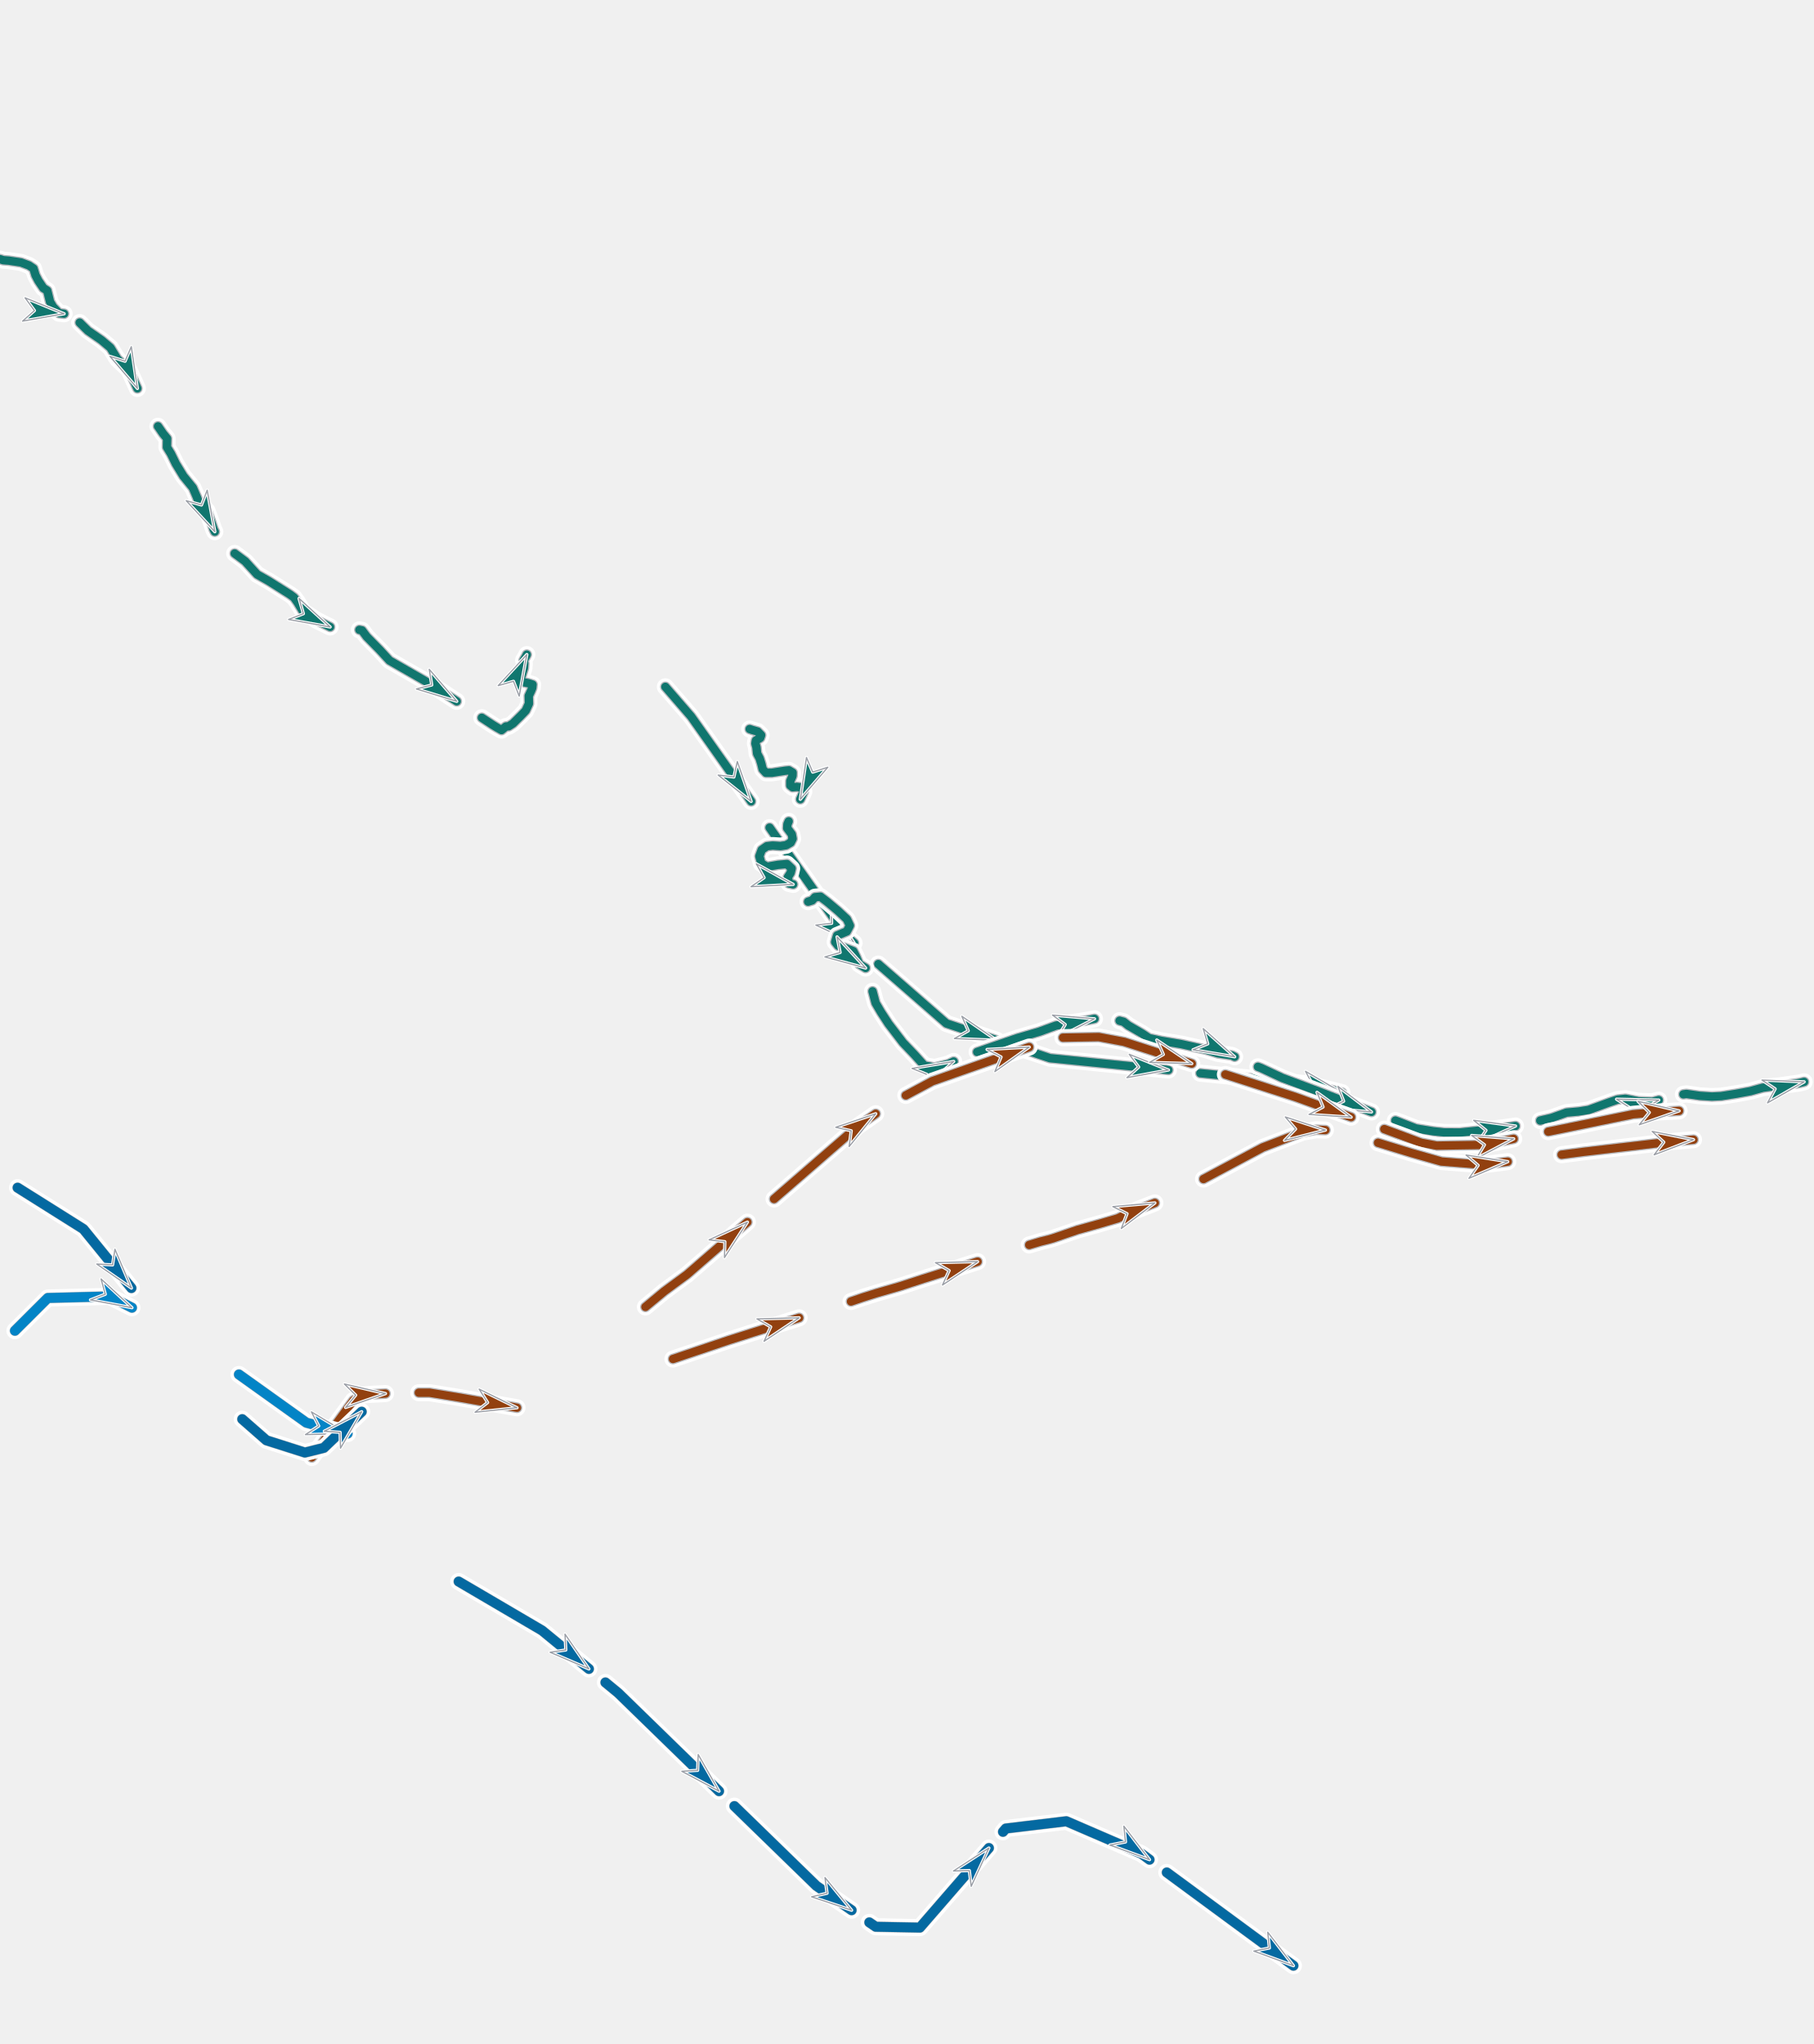
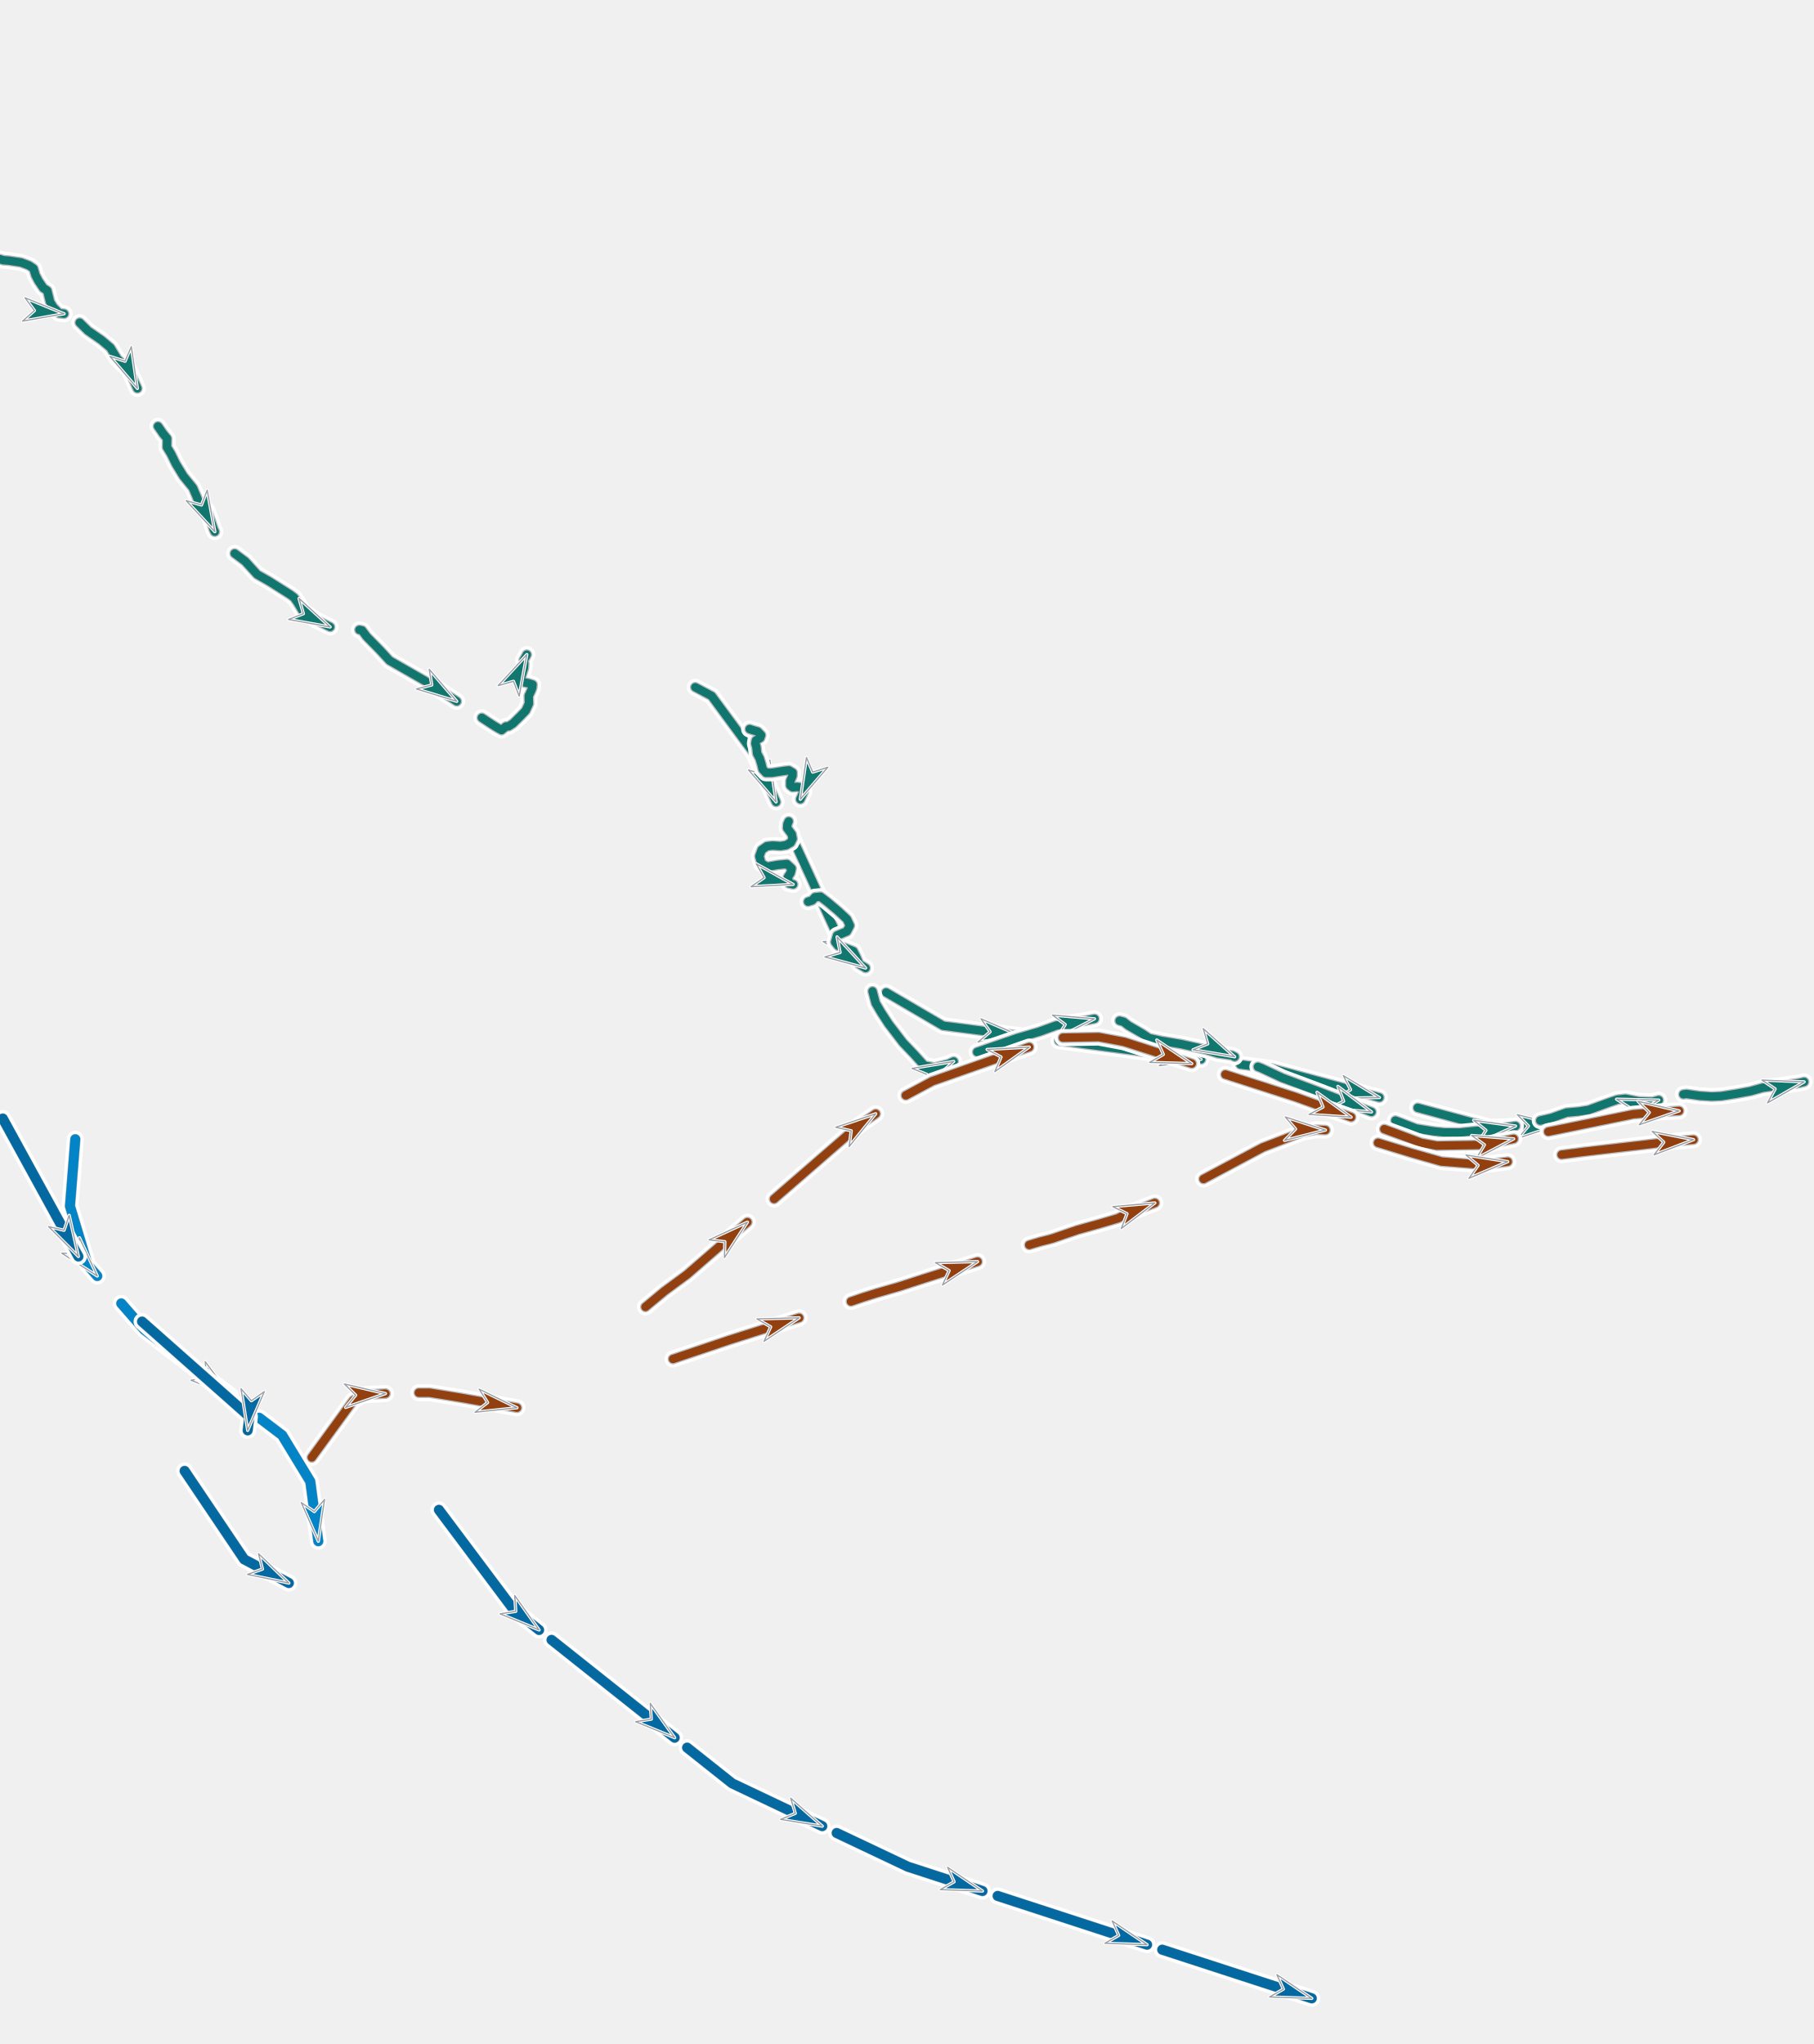
<svg xmlns="http://www.w3.org/2000/svg" width="1700" height="1916" viewBox="0 0 1700 1916" role="img" aria-label="Vijayawada waterway FDir arrows">
  <defs>
    <marker id="head-river" markerUnits="userSpaceOnUse" viewBox="0 0 44 28" refX="40" refY="14" markerWidth="44" markerHeight="28" orient="auto">
      <path d="M2 3 L40 14 L2 25 L12 14 Z" fill="#0369a1" stroke="#ffffff" stroke-width="3.0" stroke-linejoin="round" />
      <path d="M2 3 L40 14 L2 25 L12 14 Z" fill="none" stroke="#0f172a" stroke-width="1.15" stroke-linejoin="round" opacity="0.42" />
    </marker>
    <marker id="head-reservoir" markerUnits="userSpaceOnUse" viewBox="0 0 44 28" refX="40" refY="14" markerWidth="44" markerHeight="28" orient="auto">
      <path d="M2 3 L40 14 L2 25 L12 14 Z" fill="#0284c7" stroke="#ffffff" stroke-width="3.0" stroke-linejoin="round" />
      <path d="M2 3 L40 14 L2 25 L12 14 Z" fill="none" stroke="#0f172a" stroke-width="1.15" stroke-linejoin="round" opacity="0.42" />
    </marker>
    <marker id="head-budameru" markerUnits="userSpaceOnUse" viewBox="0 0 44 28" refX="40" refY="14" markerWidth="44" markerHeight="28" orient="auto">
      <path d="M2 3 L40 14 L2 25 L12 14 Z" fill="#0f766e" stroke="#ffffff" stroke-width="3.0" stroke-linejoin="round" />
      <path d="M2 3 L40 14 L2 25 L12 14 Z" fill="none" stroke="#0f172a" stroke-width="1.15" stroke-linejoin="round" opacity="0.42" />
    </marker>
    <marker id="head-canal" markerUnits="userSpaceOnUse" viewBox="0 0 44 28" refX="40" refY="14" markerWidth="44" markerHeight="28" orient="auto">
      <path d="M2 3 L40 14 L2 25 L12 14 Z" fill="#b45309" stroke="#ffffff" stroke-width="3.0" stroke-linejoin="round" />
      <path d="M2 3 L40 14 L2 25 L12 14 Z" fill="none" stroke="#0f172a" stroke-width="1.15" stroke-linejoin="round" opacity="0.42" />
    </marker>
    <marker id="head-major" markerUnits="userSpaceOnUse" viewBox="0 0 44 28" refX="40" refY="14" markerWidth="44" markerHeight="28" orient="auto">
      <path d="M2 3 L40 14 L2 25 L12 14 Z" fill="#92400e" stroke="#ffffff" stroke-width="3.0" stroke-linejoin="round" />
      <path d="M2 3 L40 14 L2 25 L12 14 Z" fill="none" stroke="#0f172a" stroke-width="1.15" stroke-linejoin="round" opacity="0.42" />
    </marker>
    <style>
      .fdir-halo { fill:none; stroke:#ffffff; stroke-width:16; stroke-linecap:round; stroke-linejoin:round; opacity:0.98; }
      .fdir-shadow { fill:none; stroke:#020617; stroke-width:10; stroke-linecap:round; stroke-linejoin:round; opacity:0.28; }
      .fdir-shaft { fill:none; stroke-width:7.8; stroke-linecap:round; stroke-linejoin:round; opacity:0.99; }
      .river .fdir-shaft, .reservoir .fdir-shaft { stroke-width:9.2; }
    </style>
  </defs>
  <rect width="1700" height="1916" fill="none" />
-   <g id="fdir-flow-arrows" data-feature-count="46">
-     <g class="fdir-arrow budameru">
-       <path class="fdir-halo" d="M 623.8 643.8 L 647.9 671.6 L 704.2 751.2" />
-       <path class="fdir-shadow" d="M 623.8 643.8 L 647.9 671.6 L 704.2 751.2" />
-       <path class="fdir-shaft" d="M 623.8 643.8 L 647.9 671.6 L 704.2 751.2" stroke="#0f766e" marker-end="url(#head-budameru)" />
-     </g>
-     <g class="fdir-arrow budameru">
-       <path class="fdir-halo" d="M 721.5 775.8 L 793.5 877.6 L 800.7 883.9" />
-       <path class="fdir-shadow" d="M 721.5 775.8 L 793.5 877.6 L 800.7 883.9" />
-       <path class="fdir-shaft" d="M 721.5 775.8 L 793.5 877.6 L 800.7 883.9" stroke="#0f766e" marker-end="url(#head-budameru)" />
-     </g>
-     <g class="fdir-arrow budameru">
-       <path class="fdir-halo" d="M 823.4 903.7 L 887.3 959.4 L 934.3 975.1" />
-       <path class="fdir-shadow" d="M 823.4 903.7 L 887.3 959.4 L 934.3 975.1" />
-       <path class="fdir-shaft" d="M 823.4 903.7 L 887.3 959.4 L 934.3 975.1" stroke="#0f766e" marker-end="url(#head-budameru)" />
-     </g>
-     <g class="fdir-arrow budameru">
-       <path class="fdir-halo" d="M 962.8 984.7 L 984.3 991.9 L 1095.4 1003.0" />
-       <path class="fdir-shadow" d="M 962.8 984.7 L 984.3 991.9 L 1095.4 1003.0" />
-       <path class="fdir-shaft" d="M 962.8 984.7 L 984.3 991.9 L 1095.4 1003.0" stroke="#0f766e" marker-end="url(#head-budameru)" />
-     </g>
-     <g class="fdir-arrow budameru">
-       <path class="fdir-halo" d="M 1125.3 1006.0 L 1225.6 1016.0 L 1258.1 1024.2" />
-       <path class="fdir-shadow" d="M 1125.3 1006.0 L 1225.6 1016.0 L 1258.1 1024.2" />
-       <path class="fdir-shaft" d="M 1125.3 1006.0 L 1225.6 1016.0 L 1258.1 1024.2" stroke="#0f766e" marker-end="url(#head-budameru)" />
+   <g id="fdir-flow-arrows" data-feature-count="49">
+     <g class="fdir-arrow budameru">
+       <path class="fdir-halo" d="M 651.8 644.2 L 667.2 652.4 L 706.6 705.9 L 727.6 751.7" />
+       <path class="fdir-shadow" d="M 651.8 644.2 L 667.2 652.4 L 706.6 705.9 L 727.6 751.7" />
+       <path class="fdir-shaft" d="M 651.8 644.2 L 667.2 652.4 L 706.6 705.9 L 727.6 751.7" stroke="#0f766e" marker-end="url(#head-budameru)" />
+     </g>
+     <g class="fdir-arrow budameru">
+       <path class="fdir-halo" d="M 743.0 785.5 L 788.4 884.5 L 805.5 903.2" />
+       <path class="fdir-shadow" d="M 743.0 785.5 L 788.4 884.5 L 805.5 903.2" />
+       <path class="fdir-shaft" d="M 743.0 785.5 L 788.4 884.5 L 805.5 903.2" stroke="#0f766e" marker-end="url(#head-budameru)" />
+     </g>
+     <g class="fdir-arrow budameru">
+       <path class="fdir-halo" d="M 830.8 930.3 L 884.1 961.5 L 956.0 970.8" />
+       <path class="fdir-shadow" d="M 830.8 930.3 L 884.1 961.5 L 956.0 970.8" />
+       <path class="fdir-shaft" d="M 830.8 930.3 L 884.1 961.5 L 956.0 970.8" stroke="#0f766e" marker-end="url(#head-budameru)" />
+     </g>
+     <g class="fdir-arrow budameru">
+       <path class="fdir-halo" d="M 992.8 975.6 L 1126.0 993.0" />
+       <path class="fdir-shadow" d="M 992.8 975.6 L 1126.0 993.0" />
+       <path class="fdir-shaft" d="M 992.8 975.6 L 1126.0 993.0" stroke="#0f766e" marker-end="url(#head-budameru)" />
+     </g>
+     <g class="fdir-arrow budameru">
+       <path class="fdir-halo" d="M 1162.8 997.8 L 1192.8 1001.7 L 1293.2 1028.8" />
+       <path class="fdir-shadow" d="M 1162.8 997.8 L 1192.8 1001.7 L 1293.2 1028.8" />
+       <path class="fdir-shaft" d="M 1162.8 997.8 L 1192.8 1001.7 L 1293.2 1028.8" stroke="#0f766e" marker-end="url(#head-budameru)" />
+     </g>
+     <g class="fdir-arrow budameru">
+       <path class="fdir-halo" d="M 1329.1 1038.4 L 1397.1 1056.8 L 1460.9 1054.5" />
+       <path class="fdir-shadow" d="M 1329.1 1038.4 L 1397.1 1056.8 L 1460.9 1054.5" />
+       <path class="fdir-shaft" d="M 1329.1 1038.4 L 1397.1 1056.8 L 1460.9 1054.5" stroke="#0f766e" marker-end="url(#head-budameru)" />
    </g>
    <g class="fdir-arrow budameru">
      <path class="fdir-halo" d="M 702.8 683.4 L 705.1 684.2 L 710.3 685.7 L 713.6 689.1 L 712.7 691.7 L 708.7 694.1 L 708.2 696.9 L 709.2 700.6 L 709.8 706.4 L 712.2 710.9 L 713.8 716.1 L 715.0 721.1 L 718.1 724.4 L 723.6 724.4 L 735.8 722.5 L 739.6 722.1 L 743.1 724.2 L 743.0 727.3 L 740.9 732.1 L 740.9 736.3 L 743.1 738.0 L 747.0 737.6 L 751.3 738.1 L 753.6 742.0 L 752.4 744.6 L 750.3 749.2" />
      <path class="fdir-shadow" d="M 702.8 683.4 L 705.1 684.2 L 710.3 685.7 L 713.6 689.1 L 712.7 691.7 L 708.7 694.1 L 708.2 696.9 L 709.2 700.6 L 709.8 706.4 L 712.2 710.9 L 713.8 716.1 L 715.0 721.1 L 718.1 724.4 L 723.6 724.4 L 735.8 722.5 L 739.6 722.1 L 743.1 724.2 L 743.0 727.3 L 740.9 732.1 L 740.9 736.3 L 743.1 738.0 L 747.0 737.6 L 751.3 738.1 L 753.6 742.0 L 752.4 744.6 L 750.3 749.2" />
      <path class="fdir-shaft" d="M 702.8 683.4 L 705.1 684.2 L 710.3 685.7 L 713.6 689.1 L 712.7 691.7 L 708.7 694.1 L 708.2 696.9 L 709.2 700.6 L 709.8 706.4 L 712.2 710.9 L 713.8 716.1 L 715.0 721.1 L 718.1 724.4 L 723.6 724.4 L 735.8 722.5 L 739.6 722.1 L 743.1 724.2 L 743.0 727.3 L 740.9 732.1 L 740.9 736.3 L 743.1 738.0 L 747.0 737.6 L 751.3 738.1 L 753.6 742.0 L 752.4 744.6 L 750.3 749.2" stroke="#0f766e" marker-end="url(#head-budameru)" />
    </g>
    <g class="fdir-arrow budameru">
      <path class="fdir-halo" d="M 739.4 769.9 L 738.2 772.7 L 738.0 776.3 L 742.3 782.0 L 743.1 786.2 L 741.3 789.8 L 737.0 792.3 L 731.7 793.1 L 724.4 792.6 L 719.0 793.2 L 714.1 796.6 L 711.9 802.6 L 713.8 809.4 L 719.1 812.5 L 729.4 810.7 L 737.7 809.9 L 742.2 814.1 L 741.2 818.3 L 738.6 822.2 L 739.7 828.1 L 743.6 829.0" />
      <path class="fdir-shadow" d="M 739.4 769.9 L 738.2 772.7 L 738.0 776.3 L 742.3 782.0 L 743.1 786.2 L 741.3 789.8 L 737.0 792.3 L 731.7 793.1 L 724.4 792.6 L 719.0 793.2 L 714.1 796.6 L 711.9 802.6 L 713.8 809.4 L 719.1 812.5 L 729.4 810.7 L 737.7 809.9 L 742.2 814.1 L 741.2 818.3 L 738.6 822.2 L 739.7 828.1 L 743.6 829.0" />
      <path class="fdir-shaft" d="M 739.4 769.9 L 738.2 772.7 L 738.0 776.3 L 742.3 782.0 L 743.1 786.2 L 741.3 789.8 L 737.0 792.3 L 731.7 793.1 L 724.4 792.6 L 719.0 793.2 L 714.1 796.6 L 711.9 802.6 L 713.8 809.4 L 719.1 812.5 L 729.4 810.7 L 737.7 809.9 L 742.2 814.1 L 741.2 818.3 L 738.6 822.2 L 739.7 828.1 L 743.6 829.0" stroke="#0f766e" marker-end="url(#head-budameru)" />
    </g>
    <g class="fdir-arrow budameru">
      <path class="fdir-halo" d="M 757.6 845.2 L 761.4 844.0 L 764.1 841.0 L 769.2 840.5 L 775.5 845.3 L 785.6 853.8 L 794.0 861.6 L 796.8 867.6 L 793.9 873.1 L 784.8 876.9 L 783.0 883.0 L 785.8 886.5 L 791.6 888.3 L 800.0 891.6 L 802.8 897.2 L 805.6 903.8 L 811.5 907.4" />
      <path class="fdir-shadow" d="M 757.6 845.2 L 761.4 844.0 L 764.1 841.0 L 769.2 840.5 L 775.5 845.3 L 785.6 853.8 L 794.0 861.6 L 796.8 867.6 L 793.9 873.1 L 784.8 876.9 L 783.0 883.0 L 785.8 886.5 L 791.6 888.3 L 800.0 891.6 L 802.8 897.2 L 805.6 903.8 L 811.5 907.4" />
      <path class="fdir-shaft" d="M 757.6 845.2 L 761.4 844.0 L 764.1 841.0 L 769.2 840.5 L 775.5 845.3 L 785.6 853.8 L 794.0 861.6 L 796.8 867.6 L 793.9 873.1 L 784.8 876.9 L 783.0 883.0 L 785.8 886.5 L 791.6 888.3 L 800.0 891.6 L 802.8 897.2 L 805.6 903.8 L 811.5 907.4" stroke="#0f766e" marker-end="url(#head-budameru)" />
    </g>
    <g class="fdir-arrow budameru">
      <path class="fdir-halo" d="M 818.0 929.2 L 820.9 940.2 L 826.0 948.9 L 833.1 959.8 L 846.6 977.4 L 857.3 988.6 L 866.5 998.8 L 876.1 1000.7 L 889.3 997.3 L 894.1 995.0" />
      <path class="fdir-shadow" d="M 818.0 929.2 L 820.9 940.2 L 826.0 948.9 L 833.1 959.8 L 846.6 977.4 L 857.3 988.6 L 866.5 998.8 L 876.1 1000.7 L 889.3 997.3 L 894.1 995.0" />
      <path class="fdir-shaft" d="M 818.0 929.2 L 820.9 940.2 L 826.0 948.9 L 833.1 959.8 L 846.6 977.4 L 857.3 988.6 L 866.5 998.8 L 876.1 1000.7 L 889.3 997.3 L 894.1 995.0" stroke="#0f766e" marker-end="url(#head-budameru)" />
    </g>
    <g class="fdir-arrow budameru">
      <path class="fdir-halo" d="M 916.1 986.1 L 925.3 982.9 L 953.8 973.1 L 974.6 967.0 L 989.9 961.4 L 1002.0 959.0 L 1016.4 956.9 L 1026.1 955.0" />
      <path class="fdir-shadow" d="M 916.1 986.1 L 925.3 982.9 L 953.8 973.1 L 974.6 967.0 L 989.9 961.4 L 1002.0 959.0 L 1016.4 956.9 L 1026.1 955.0" />
      <path class="fdir-shaft" d="M 916.1 986.1 L 925.3 982.9 L 953.8 973.1 L 974.6 967.0 L 989.9 961.4 L 1002.0 959.0 L 1016.4 956.9 L 1026.1 955.0" stroke="#0f766e" marker-end="url(#head-budameru)" />
    </g>
    <g class="fdir-arrow budameru">
      <path class="fdir-halo" d="M 1049.6 956.8 L 1053.4 957.8 L 1057.8 961.3 L 1070.6 968.7 L 1077.2 973.1 L 1088.6 975.6 L 1107.2 978.7 L 1130.2 983.8 L 1141.8 987.4 L 1154.8 989.3 L 1157.5 990.6" />
      <path class="fdir-shadow" d="M 1049.6 956.8 L 1053.4 957.8 L 1057.8 961.3 L 1070.6 968.7 L 1077.2 973.1 L 1088.6 975.6 L 1107.2 978.7 L 1130.2 983.8 L 1141.8 987.4 L 1154.8 989.3 L 1157.5 990.6" />
      <path class="fdir-shaft" d="M 1049.6 956.8 L 1053.4 957.8 L 1057.8 961.3 L 1070.6 968.7 L 1077.2 973.1 L 1088.6 975.6 L 1107.2 978.7 L 1130.2 983.8 L 1141.8 987.4 L 1154.8 989.3 L 1157.5 990.6" stroke="#0f766e" marker-end="url(#head-budameru)" />
    </g>
    <g class="fdir-arrow budameru">
      <path class="fdir-halo" d="M 1179.3 1000.0 L 1182.2 1001.1 L 1202.1 1010.4 L 1237.6 1023.7 L 1264.8 1034.2 L 1285.8 1042.3" />
      <path class="fdir-shadow" d="M 1179.3 1000.0 L 1182.2 1001.1 L 1202.1 1010.4 L 1237.6 1023.7 L 1264.8 1034.2 L 1285.8 1042.3" />
      <path class="fdir-shaft" d="M 1179.3 1000.0 L 1182.2 1001.1 L 1202.1 1010.4 L 1237.6 1023.7 L 1264.8 1034.2 L 1285.8 1042.3" stroke="#0f766e" marker-end="url(#head-budameru)" />
    </g>
    <g class="fdir-arrow budameru">
      <path class="fdir-halo" d="M 1308.2 1050.4 L 1312.0 1051.8 L 1327.4 1057.8 L 1343.4 1060.4 L 1353.8 1061.5 L 1368.5 1061.6 L 1387.5 1059.7 L 1410.6 1057.0 L 1420.8 1055.5" />
      <path class="fdir-shadow" d="M 1308.2 1050.4 L 1312.0 1051.8 L 1327.4 1057.8 L 1343.4 1060.4 L 1353.8 1061.5 L 1368.5 1061.6 L 1387.5 1059.7 L 1410.6 1057.0 L 1420.8 1055.5" />
      <path class="fdir-shaft" d="M 1308.2 1050.4 L 1312.0 1051.8 L 1327.4 1057.8 L 1343.4 1060.4 L 1353.8 1061.5 L 1368.5 1061.6 L 1387.5 1059.7 L 1410.6 1057.0 L 1420.8 1055.5" stroke="#0f766e" marker-end="url(#head-budameru)" />
    </g>
    <g class="fdir-arrow budameru">
      <path class="fdir-halo" d="M 1444.0 1050.4 L 1454.7 1047.9 L 1468.7 1042.9 L 1480.0 1041.9 L 1489.5 1040.4 L 1502.3 1035.7 L 1508.9 1033.3 L 1516.5 1030.7 L 1523.9 1029.9 L 1536.0 1032.3 L 1549.1 1032.8 L 1555.1 1031.2" />
      <path class="fdir-shadow" d="M 1444.0 1050.4 L 1454.7 1047.9 L 1468.7 1042.9 L 1480.0 1041.9 L 1489.5 1040.4 L 1502.3 1035.7 L 1508.9 1033.3 L 1516.5 1030.7 L 1523.9 1029.9 L 1536.0 1032.3 L 1549.1 1032.8 L 1555.1 1031.2" />
      <path class="fdir-shaft" d="M 1444.0 1050.4 L 1454.7 1047.9 L 1468.7 1042.9 L 1480.0 1041.9 L 1489.5 1040.4 L 1502.3 1035.7 L 1508.9 1033.3 L 1516.5 1030.7 L 1523.9 1029.9 L 1536.0 1032.3 L 1549.1 1032.8 L 1555.1 1031.2" stroke="#0f766e" marker-end="url(#head-budameru)" />
    </g>
    <g class="fdir-arrow budameru">
      <path class="fdir-halo" d="M 1578.2 1025.8 L 1581.0 1025.4 L 1593.6 1027.2 L 1604.9 1027.9 L 1613.6 1027.5 L 1627.6 1025.3 L 1641.2 1022.8 L 1652.6 1019.6 L 1659.7 1018.6 L 1668.2 1017.9 L 1680.6 1016.1 L 1684.1 1015.6 L 1687.3 1015.1 L 1691.4 1014.1" />
      <path class="fdir-shadow" d="M 1578.2 1025.8 L 1581.0 1025.4 L 1593.6 1027.2 L 1604.9 1027.9 L 1613.6 1027.5 L 1627.6 1025.3 L 1641.2 1022.8 L 1652.6 1019.6 L 1659.7 1018.6 L 1668.2 1017.9 L 1680.6 1016.1 L 1684.1 1015.6 L 1687.3 1015.1 L 1691.4 1014.1" />
      <path class="fdir-shaft" d="M 1578.2 1025.8 L 1581.0 1025.4 L 1593.6 1027.2 L 1604.9 1027.9 L 1613.6 1027.5 L 1627.6 1025.3 L 1641.2 1022.8 L 1652.6 1019.6 L 1659.7 1018.6 L 1668.2 1017.9 L 1680.6 1016.1 L 1684.1 1015.6 L 1687.3 1015.1 L 1691.4 1014.1" stroke="#0f766e" marker-end="url(#head-budameru)" />
    </g>
    <g class="fdir-arrow budameru">
      <path class="fdir-halo" d="M -0.0 242.9 L 3.0 243.9 L 8.2 244.3 L 19.7 246.0 L 27.1 248.8 L 31.4 251.7 L 33.3 258.0 L 36.0 263.2 L 40.6 270.0 L 44.3 272.4 L 46.9 282.9 L 49.8 287.8 L 55.4 293.6 L 60.1 294.1" />
      <path class="fdir-shadow" d="M -0.0 242.9 L 3.0 243.9 L 8.2 244.3 L 19.7 246.0 L 27.1 248.8 L 31.4 251.7 L 33.3 258.0 L 36.0 263.2 L 40.6 270.0 L 44.3 272.4 L 46.9 282.9 L 49.8 287.8 L 55.4 293.6 L 60.1 294.1" />
      <path class="fdir-shaft" d="M -0.0 242.9 L 3.0 243.9 L 8.2 244.3 L 19.7 246.0 L 27.1 248.8 L 31.4 251.7 L 33.3 258.0 L 36.0 263.2 L 40.6 270.0 L 44.3 272.4 L 46.9 282.9 L 49.8 287.8 L 55.4 293.6 L 60.1 294.1" stroke="#0f766e" marker-end="url(#head-budameru)" />
    </g>
    <g class="fdir-arrow budameru">
      <path class="fdir-halo" d="M 74.7 302.4 L 82.4 310.0 L 95.1 318.8 L 103.5 325.9 L 109.9 336.4 L 120.9 346.7 L 128.8 364.1" />
      <path class="fdir-shadow" d="M 74.7 302.4 L 82.4 310.0 L 95.1 318.8 L 103.5 325.9 L 109.9 336.4 L 120.9 346.7 L 128.8 364.1" />
      <path class="fdir-shaft" d="M 74.7 302.4 L 82.4 310.0 L 95.1 318.8 L 103.5 325.9 L 109.9 336.4 L 120.9 346.7 L 128.8 364.1" stroke="#0f766e" marker-end="url(#head-budameru)" />
    </g>
    <g class="fdir-arrow budameru">
      <path class="fdir-halo" d="M 148.1 399.6 L 148.5 400.1 L 152.9 406.5 L 156.7 411.1 L 156.5 419.2 L 160.3 425.4 L 164.9 434.8 L 171.9 446.3 L 180.8 457.2 L 184.4 465.6 L 186.9 472.1 L 190.2 474.8 L 194.1 478.9 L 198.1 489.6 L 200.3 496.2 L 201.4 498.4" />
      <path class="fdir-shadow" d="M 148.1 399.6 L 148.5 400.1 L 152.9 406.5 L 156.7 411.1 L 156.5 419.2 L 160.3 425.4 L 164.9 434.8 L 171.9 446.3 L 180.8 457.2 L 184.4 465.6 L 186.9 472.1 L 190.2 474.8 L 194.1 478.9 L 198.1 489.6 L 200.3 496.2 L 201.4 498.4" />
      <path class="fdir-shaft" d="M 148.1 399.6 L 148.5 400.1 L 152.9 406.5 L 156.7 411.1 L 156.5 419.2 L 160.3 425.4 L 164.9 434.8 L 171.9 446.3 L 180.8 457.2 L 184.4 465.6 L 186.9 472.1 L 190.2 474.8 L 194.1 478.9 L 198.1 489.6 L 200.3 496.2 L 201.4 498.4" stroke="#0f766e" marker-end="url(#head-budameru)" />
    </g>
    <g class="fdir-arrow budameru">
      <path class="fdir-halo" d="M 220.0 518.8 L 229.8 526.1 L 241.1 538.5 L 252.0 544.7 L 271.8 557.2 L 275.7 560.1 L 278.9 564.6 L 284.0 573.0 L 290.8 577.4 L 296.8 581.4 L 309.5 587.7" />
      <path class="fdir-shadow" d="M 220.0 518.8 L 229.8 526.1 L 241.1 538.5 L 252.0 544.7 L 271.8 557.2 L 275.7 560.1 L 278.9 564.6 L 284.0 573.0 L 290.8 577.4 L 296.8 581.4 L 309.5 587.7" />
      <path class="fdir-shaft" d="M 220.0 518.8 L 229.8 526.1 L 241.1 538.5 L 252.0 544.7 L 271.8 557.2 L 275.7 560.1 L 278.9 564.6 L 284.0 573.0 L 290.8 577.4 L 296.8 581.4 L 309.5 587.7" stroke="#0f766e" marker-end="url(#head-budameru)" />
    </g>
    <g class="fdir-arrow budameru">
      <path class="fdir-halo" d="M 336.9 590.4 L 339.4 590.9 L 343.8 596.8 L 356.0 609.2 L 365.2 619.2 L 402.5 640.6 L 428.2 657.4" />
      <path class="fdir-shadow" d="M 336.9 590.4 L 339.4 590.9 L 343.8 596.8 L 356.0 609.2 L 365.2 619.2 L 402.5 640.6 L 428.2 657.4" />
      <path class="fdir-shaft" d="M 336.9 590.4 L 339.4 590.9 L 343.8 596.8 L 356.0 609.2 L 365.2 619.2 L 402.5 640.6 L 428.2 657.4" stroke="#0f766e" marker-end="url(#head-budameru)" />
    </g>
    <g class="fdir-arrow budameru">
      <path class="fdir-halo" d="M 451.7 672.8 L 462.2 679.7 L 466.3 682.2 L 470.2 684.4 L 474.3 681.0 L 476.9 680.8 L 480.9 678.2 L 488.2 671.0 L 492.9 666.1 L 495.9 659.5 L 495.7 652.3 L 497.9 647.6 L 499.0 644.8 L 499.3 641.7 L 495.2 640.4 L 491.2 639.6 L 488.2 637.8 L 488.3 635.5 L 490.1 629.7 L 491.2 626.2 L 491.5 622.0 L 490.9 618.9 L 493.0 615.4 L 493.9 613.6" />
      <path class="fdir-shadow" d="M 451.7 672.8 L 462.2 679.7 L 466.3 682.2 L 470.2 684.4 L 474.3 681.0 L 476.9 680.8 L 480.9 678.2 L 488.2 671.0 L 492.9 666.1 L 495.9 659.5 L 495.7 652.3 L 497.9 647.6 L 499.0 644.8 L 499.3 641.7 L 495.2 640.4 L 491.2 639.6 L 488.2 637.8 L 488.3 635.5 L 490.1 629.7 L 491.2 626.2 L 491.5 622.0 L 490.9 618.9 L 493.0 615.4 L 493.9 613.6" />
      <path class="fdir-shaft" d="M 451.7 672.8 L 462.2 679.7 L 466.3 682.2 L 470.2 684.4 L 474.3 681.0 L 476.9 680.8 L 480.9 678.2 L 488.2 671.0 L 492.9 666.1 L 495.9 659.5 L 495.7 652.3 L 497.9 647.6 L 499.0 644.8 L 499.3 641.7 L 495.2 640.4 L 491.2 639.6 L 488.2 637.8 L 488.3 635.5 L 490.1 629.7 L 491.2 626.2 L 491.5 622.0 L 490.9 618.9 L 493.0 615.4 L 493.9 613.6" stroke="#0f766e" marker-end="url(#head-budameru)" />
    </g>
    <g class="fdir-arrow major">
      <path class="fdir-halo" d="M 605.1 1225.1 L 622.8 1210.4 L 644.1 1194.7 L 700.7 1145.6" />
      <path class="fdir-shadow" d="M 605.1 1225.1 L 622.8 1210.4 L 644.1 1194.7 L 700.7 1145.6" />
      <path class="fdir-shaft" d="M 605.1 1225.1 L 622.8 1210.4 L 644.1 1194.7 L 700.7 1145.6" stroke="#92400e" marker-end="url(#head-major)" />
    </g>
    <g class="fdir-arrow major">
      <path class="fdir-halo" d="M 725.7 1123.9 L 804.9 1055.2 L 821.0 1044.0" />
      <path class="fdir-shadow" d="M 725.7 1123.9 L 804.9 1055.2 L 821.0 1044.0" />
      <path class="fdir-shaft" d="M 725.7 1123.9 L 804.9 1055.2 L 821.0 1044.0" stroke="#92400e" marker-end="url(#head-major)" />
    </g>
    <g class="fdir-arrow major">
      <path class="fdir-halo" d="M 849.2 1026.8 L 874.0 1013.5 L 964.9 981.5" />
      <path class="fdir-shadow" d="M 849.2 1026.8 L 874.0 1013.5 L 964.9 981.5" />
      <path class="fdir-shaft" d="M 849.2 1026.8 L 874.0 1013.5 L 964.9 981.5" stroke="#92400e" marker-end="url(#head-major)" />
    </g>
    <g class="fdir-arrow major">
      <path class="fdir-halo" d="M 996.5 972.7 L 1030.1 972.1 L 1053.9 976.6 L 1117.3 997.0" />
      <path class="fdir-shadow" d="M 996.5 972.7 L 1030.1 972.1 L 1053.9 976.6 L 1117.3 997.0" />
      <path class="fdir-shaft" d="M 996.5 972.7 L 1030.1 972.1 L 1053.9 976.6 L 1117.3 997.0" stroke="#92400e" marker-end="url(#head-major)" />
    </g>
    <g class="fdir-arrow major">
      <path class="fdir-halo" d="M 1148.8 1007.2 L 1214.7 1028.4 L 1266.7 1047.2" />
      <path class="fdir-shadow" d="M 1148.8 1007.2 L 1214.7 1028.4 L 1266.7 1047.2" />
      <path class="fdir-shaft" d="M 1148.8 1007.2 L 1214.7 1028.4 L 1266.7 1047.2" stroke="#92400e" marker-end="url(#head-major)" />
    </g>
    <g class="fdir-arrow major">
      <path class="fdir-halo" d="M 1297.8 1058.4 L 1313.3 1064.1 L 1330.1 1070.4 L 1332.4 1071.2 L 1346.9 1073.9 L 1391.3 1073.2 L 1419.1 1067.5" />
      <path class="fdir-shadow" d="M 1297.8 1058.4 L 1313.3 1064.1 L 1330.1 1070.4 L 1332.4 1071.2 L 1346.9 1073.9 L 1391.3 1073.2 L 1419.1 1067.5" />
      <path class="fdir-shaft" d="M 1297.8 1058.4 L 1313.3 1064.1 L 1330.1 1070.4 L 1332.4 1071.2 L 1346.9 1073.9 L 1391.3 1073.2 L 1419.1 1067.5" stroke="#92400e" marker-end="url(#head-major)" />
    </g>
    <g class="fdir-arrow major">
      <path class="fdir-halo" d="M 1451.5 1060.8 L 1531.0 1044.5 L 1557.3 1042.2 L 1574.2 1041.3" />
      <path class="fdir-shadow" d="M 1451.5 1060.8 L 1531.0 1044.5 L 1557.3 1042.2 L 1574.2 1041.3" />
      <path class="fdir-shaft" d="M 1451.5 1060.8 L 1531.0 1044.5 L 1557.3 1042.2 L 1574.2 1041.3" stroke="#92400e" marker-end="url(#head-major)" />
    </g>
    <g class="fdir-arrow major">
      <path class="fdir-halo" d="M 292.3 1366.2 L 331.3 1312.7 L 339.6 1307.7 L 346.3 1307.1 L 361.4 1306.3" />
      <path class="fdir-shadow" d="M 292.3 1366.2 L 331.3 1312.7 L 339.6 1307.7 L 346.3 1307.1 L 361.4 1306.3" />
      <path class="fdir-shaft" d="M 292.3 1366.2 L 331.3 1312.7 L 339.6 1307.7 L 346.3 1307.1 L 361.4 1306.3" stroke="#92400e" marker-end="url(#head-major)" />
    </g>
    <g class="fdir-arrow major">
      <path class="fdir-halo" d="M 392.6 1305.5 L 402.7 1305.5 L 431.1 1310.1 L 484.7 1319.6" />
      <path class="fdir-shadow" d="M 392.6 1305.5 L 402.7 1305.5 L 431.1 1310.1 L 484.7 1319.6" />
      <path class="fdir-shaft" d="M 392.6 1305.5 L 402.7 1305.5 L 431.1 1310.1 L 484.7 1319.6" stroke="#92400e" marker-end="url(#head-major)" />
    </g>
    <g class="fdir-arrow major">
      <path class="fdir-halo" d="M 630.9 1273.9 L 683.4 1256.2 L 749.2 1235.3" />
      <path class="fdir-shadow" d="M 630.9 1273.9 L 683.4 1256.2 L 749.2 1235.3" />
      <path class="fdir-shaft" d="M 630.9 1273.9 L 683.4 1256.2 L 749.2 1235.3" stroke="#92400e" marker-end="url(#head-major)" />
    </g>
    <g class="fdir-arrow major">
      <path class="fdir-halo" d="M 797.8 1220.0 L 808.9 1216.2 L 821.6 1212.2 L 843.1 1206.0 L 865.6 1198.7 L 916.5 1182.6" />
      <path class="fdir-shadow" d="M 797.8 1220.0 L 808.9 1216.2 L 821.6 1212.2 L 843.1 1206.0 L 865.6 1198.7 L 916.5 1182.6" />
      <path class="fdir-shaft" d="M 797.8 1220.0 L 808.9 1216.2 L 821.6 1212.2 L 843.1 1206.0 L 865.6 1198.7 L 916.5 1182.6" stroke="#92400e" marker-end="url(#head-major)" />
    </g>
    <g class="fdir-arrow major">
      <path class="fdir-halo" d="M 964.9 1167.0 L 975.6 1163.8 L 983.6 1161.8 L 987.1 1160.8 L 1010.2 1152.9 L 1031.3 1147.0 L 1047.9 1142.1 L 1051.2 1140.5 L 1055.3 1138.2 L 1082.7 1127.6" />
      <path class="fdir-shadow" d="M 964.9 1167.0 L 975.6 1163.8 L 983.6 1161.8 L 987.1 1160.8 L 1010.2 1152.9 L 1031.3 1147.0 L 1047.9 1142.1 L 1051.2 1140.5 L 1055.3 1138.2 L 1082.7 1127.6" />
      <path class="fdir-shaft" d="M 964.9 1167.0 L 975.6 1163.8 L 983.6 1161.8 L 987.1 1160.8 L 1010.2 1152.9 L 1031.3 1147.0 L 1047.9 1142.1 L 1051.2 1140.5 L 1055.3 1138.2 L 1082.7 1127.6" stroke="#92400e" marker-end="url(#head-major)" />
    </g>
    <g class="fdir-arrow major">
      <path class="fdir-halo" d="M 1128.3 1105.2 L 1183.8 1075.6 L 1221.0 1061.3 L 1233.8 1059.0 L 1242.6 1059.3" />
      <path class="fdir-shadow" d="M 1128.3 1105.2 L 1183.8 1075.6 L 1221.0 1061.3 L 1233.8 1059.0 L 1242.6 1059.3" />
      <path class="fdir-shaft" d="M 1128.3 1105.2 L 1183.8 1075.6 L 1221.0 1061.3 L 1233.8 1059.0 L 1242.6 1059.3" stroke="#92400e" marker-end="url(#head-major)" />
    </g>
    <g class="fdir-arrow major">
      <path class="fdir-halo" d="M 1291.9 1071.2 L 1323.3 1080.8 L 1351.4 1088.8 L 1384.3 1091.4 L 1393.5 1091.4 L 1413.5 1088.9" />
      <path class="fdir-shadow" d="M 1291.9 1071.2 L 1323.3 1080.8 L 1351.4 1088.8 L 1384.3 1091.4 L 1393.5 1091.4 L 1413.5 1088.9" />
      <path class="fdir-shaft" d="M 1291.9 1071.2 L 1323.3 1080.8 L 1351.4 1088.8 L 1384.3 1091.4 L 1393.5 1091.4 L 1413.5 1088.9" stroke="#92400e" marker-end="url(#head-major)" />
    </g>
    <g class="fdir-arrow major">
      <path class="fdir-halo" d="M 1464.0 1082.4 L 1484.8 1079.7 L 1557.6 1071.2 L 1570.1 1069.8 L 1587.7 1068.3" />
      <path class="fdir-shadow" d="M 1464.0 1082.4 L 1484.8 1079.7 L 1557.6 1071.2 L 1570.1 1069.8 L 1587.7 1068.3" />
      <path class="fdir-shaft" d="M 1464.0 1082.4 L 1484.8 1079.7 L 1557.6 1071.2 L 1570.1 1069.8 L 1587.7 1068.3" stroke="#92400e" marker-end="url(#head-major)" />
    </g>
    <g class="fdir-arrow reservoir">
-       <path class="fdir-halo" d="M 14.0 1247.4 L 44.8 1216.7 L 102.7 1215.2 L 123.7 1225.8" />
-       <path class="fdir-shadow" d="M 14.0 1247.4 L 44.8 1216.7 L 102.7 1215.2 L 123.7 1225.8" />
-       <path class="fdir-shaft" d="M 14.0 1247.4 L 44.8 1216.7 L 102.7 1215.2 L 123.7 1225.8" stroke="#0284c7" marker-end="url(#head-reservoir)" />
+       <path class="fdir-halo" d="M 70.6 1067.9 L 65.6 1130.6 L 82.2 1185.8 L 91.2 1196.1" />
+       <path class="fdir-shadow" d="M 70.6 1067.9 L 65.6 1130.6 L 82.2 1185.8 L 91.2 1196.1" />
+       <path class="fdir-shaft" d="M 70.6 1067.9 L 65.6 1130.6 L 82.2 1185.8 L 91.2 1196.1" stroke="#0284c7" marker-end="url(#head-reservoir)" />
    </g>
    <g class="fdir-arrow reservoir">
-       <path class="fdir-halo" d="M 224.0 1288.4 L 287.2 1333.6 L 325.9 1343.8" />
-       <path class="fdir-shadow" d="M 224.0 1288.4 L 287.2 1333.6 L 325.9 1343.8" />
-       <path class="fdir-shaft" d="M 224.0 1288.4 L 287.2 1333.6 L 325.9 1343.8" stroke="#0284c7" marker-end="url(#head-reservoir)" />
-     </g>
-     <g class="fdir-arrow river">
-       <path class="fdir-halo" d="M 430.0 1482.5 L 508.2 1528.4 L 552.1 1564.4" />
-       <path class="fdir-shadow" d="M 430.0 1482.5 L 508.2 1528.4 L 552.1 1564.4" />
-       <path class="fdir-shaft" d="M 430.0 1482.5 L 508.2 1528.4 L 552.1 1564.4" stroke="#0369a1" marker-end="url(#head-river)" />
-     </g>
-     <g class="fdir-arrow river">
-       <path class="fdir-halo" d="M 567.6 1577.1 L 579.5 1586.9 L 674.1 1679.0" />
-       <path class="fdir-shadow" d="M 567.6 1577.1 L 579.5 1586.9 L 674.1 1679.0" />
-       <path class="fdir-shaft" d="M 567.6 1577.1 L 579.5 1586.9 L 674.1 1679.0" stroke="#0369a1" marker-end="url(#head-river)" />
-     </g>
-     <g class="fdir-arrow river">
-       <path class="fdir-halo" d="M 688.5 1693.0 L 765.3 1767.7 L 798.4 1790.6" />
-       <path class="fdir-shadow" d="M 688.5 1693.0 L 765.3 1767.7 L 798.4 1790.6" />
-       <path class="fdir-shaft" d="M 688.5 1693.0 L 765.3 1767.7 L 798.4 1790.6" stroke="#0369a1" marker-end="url(#head-river)" />
-     </g>
-     <g class="fdir-arrow river">
-       <path class="fdir-halo" d="M 815.0 1802.0 L 821.0 1806.1 L 862.4 1806.9 L 927.1 1732.3" />
-       <path class="fdir-shadow" d="M 815.0 1802.0 L 821.0 1806.1 L 862.4 1806.9 L 927.1 1732.3" />
-       <path class="fdir-shaft" d="M 815.0 1802.0 L 821.0 1806.1 L 862.4 1806.9 L 927.1 1732.3" stroke="#0369a1" marker-end="url(#head-river)" />
-     </g>
-     <g class="fdir-arrow river">
-       <path class="fdir-halo" d="M 940.3 1717.1 L 943.0 1714.0 L 999.7 1707.2 L 1070.1 1737.6 L 1077.7 1743.2" />
-       <path class="fdir-shadow" d="M 940.3 1717.1 L 943.0 1714.0 L 999.7 1707.2 L 1070.1 1737.6 L 1077.7 1743.2" />
-       <path class="fdir-shaft" d="M 940.3 1717.1 L 943.0 1714.0 L 999.7 1707.2 L 1070.1 1737.6 L 1077.7 1743.2" stroke="#0369a1" marker-end="url(#head-river)" />
-     </g>
-     <g class="fdir-arrow river">
-       <path class="fdir-halo" d="M 1093.9 1755.2 L 1212.6 1842.6" />
-       <path class="fdir-shadow" d="M 1093.9 1755.2 L 1212.6 1842.6" />
-       <path class="fdir-shaft" d="M 1093.9 1755.2 L 1212.6 1842.6" stroke="#0369a1" marker-end="url(#head-river)" />
-     </g>
-     <g class="fdir-arrow river">
-       <path class="fdir-halo" d="M 16.5 1113.3 L 78.2 1152.1 L 123.2 1207.4" />
-       <path class="fdir-shadow" d="M 16.5 1113.3 L 78.2 1152.1 L 123.2 1207.4" />
-       <path class="fdir-shaft" d="M 16.5 1113.3 L 78.2 1152.1 L 123.2 1207.4" stroke="#0369a1" marker-end="url(#head-river)" />
-     </g>
-     <g class="fdir-arrow river">
-       <path class="fdir-halo" d="M 227.1 1330.3 L 249.7 1350.1 L 285.8 1361.6 L 303.6 1357.2 L 339.1 1323.3" />
-       <path class="fdir-shadow" d="M 227.1 1330.3 L 249.7 1350.1 L 285.8 1361.6 L 303.6 1357.2 L 339.1 1323.3" />
-       <path class="fdir-shaft" d="M 227.1 1330.3 L 249.7 1350.1 L 285.8 1361.6 L 303.6 1357.2 L 339.1 1323.3" stroke="#0369a1" marker-end="url(#head-river)" />
+       <path class="fdir-halo" d="M 113.7 1221.8 L 135.3 1246.5 L 215.9 1308.2" />
+       <path class="fdir-shadow" d="M 113.7 1221.8 L 135.3 1246.5 L 215.9 1308.2" />
+       <path class="fdir-shaft" d="M 113.7 1221.8 L 135.3 1246.5 L 215.9 1308.2" stroke="#0284c7" marker-end="url(#head-reservoir)" />
+     </g>
+     <g class="fdir-arrow reservoir">
+       <path class="fdir-halo" d="M 243.0 1329.0 L 264.5 1345.3 L 290.9 1388.7 L 298.4 1444.7" />
+       <path class="fdir-shadow" d="M 243.0 1329.0 L 264.5 1345.3 L 290.9 1388.7 L 298.4 1444.7" />
+       <path class="fdir-shaft" d="M 243.0 1329.0 L 264.5 1345.3 L 290.9 1388.7 L 298.4 1444.7" stroke="#0284c7" marker-end="url(#head-reservoir)" />
+     </g>
+     <g class="fdir-arrow river">
+       <path class="fdir-halo" d="M 411.5 1415.3 L 481.6 1508.9 L 505.4 1527.9" />
+       <path class="fdir-shadow" d="M 411.5 1415.3 L 481.6 1508.9 L 505.4 1527.9" />
+       <path class="fdir-shaft" d="M 411.5 1415.3 L 481.6 1508.9 L 505.4 1527.9" stroke="#0369a1" marker-end="url(#head-river)" />
+     </g>
+     <g class="fdir-arrow river">
+       <path class="fdir-halo" d="M 517.1 1537.2 L 632.5 1628.9" />
+       <path class="fdir-shadow" d="M 517.1 1537.2 L 632.5 1628.9" />
+       <path class="fdir-shaft" d="M 517.1 1537.2 L 632.5 1628.9" stroke="#0369a1" marker-end="url(#head-river)" />
+     </g>
+     <g class="fdir-arrow river">
+       <path class="fdir-halo" d="M 644.2 1638.2 L 686.4 1671.7 L 770.9 1711.8" />
+       <path class="fdir-shadow" d="M 644.2 1638.2 L 686.4 1671.7 L 770.9 1711.8" />
+       <path class="fdir-shaft" d="M 644.2 1638.2 L 686.4 1671.7 L 770.9 1711.8" stroke="#0369a1" marker-end="url(#head-river)" />
+     </g>
+     <g class="fdir-arrow river">
+       <path class="fdir-halo" d="M 784.4 1718.2 L 851.1 1749.8 L 921.1 1772.6" />
+       <path class="fdir-shadow" d="M 784.4 1718.2 L 851.1 1749.8 L 921.1 1772.6" />
+       <path class="fdir-shaft" d="M 784.4 1718.2 L 851.1 1749.8 L 921.1 1772.6" stroke="#0369a1" marker-end="url(#head-river)" />
+     </g>
+     <g class="fdir-arrow river">
+       <path class="fdir-halo" d="M 935.3 1777.2 L 1075.4 1822.9" />
+       <path class="fdir-shadow" d="M 935.3 1777.2 L 1075.4 1822.9" />
+       <path class="fdir-shaft" d="M 935.3 1777.2 L 1075.4 1822.9" stroke="#0369a1" marker-end="url(#head-river)" />
+     </g>
+     <g class="fdir-arrow river">
+       <path class="fdir-halo" d="M 1089.6 1827.6 L 1229.8 1873.2" />
+       <path class="fdir-shadow" d="M 1089.6 1827.6 L 1229.8 1873.2" />
+       <path class="fdir-shaft" d="M 1089.6 1827.6 L 1229.8 1873.2" stroke="#0369a1" marker-end="url(#head-river)" />
+     </g>
+     <g class="fdir-arrow river">
+       <path class="fdir-halo" d="M 2.6 1048.5 L 73.5 1177.8" />
+       <path class="fdir-shadow" d="M 2.6 1048.5 L 73.5 1177.8" />
+       <path class="fdir-shaft" d="M 2.6 1048.5 L 73.5 1177.8" stroke="#0369a1" marker-end="url(#head-river)" />
+     </g>
+     <g class="fdir-arrow river">
+       <path class="fdir-halo" d="M 133.2 1238.8 L 233.8 1327.9 L 232.2 1340.8" />
+       <path class="fdir-shadow" d="M 133.2 1238.8 L 233.8 1327.9 L 232.2 1340.8" />
+       <path class="fdir-shaft" d="M 133.2 1238.8 L 233.8 1327.9 L 232.2 1340.8" stroke="#0369a1" marker-end="url(#head-river)" />
+     </g>
+     <g class="fdir-arrow river">
+       <path class="fdir-halo" d="M 173.1 1378.8 L 228.9 1461.7 L 270.8 1483.9" />
+       <path class="fdir-shadow" d="M 173.1 1378.8 L 228.9 1461.7 L 270.8 1483.9" />
+       <path class="fdir-shaft" d="M 173.1 1378.8 L 228.9 1461.7 L 270.8 1483.9" stroke="#0369a1" marker-end="url(#head-river)" />
    </g>
  </g>
</svg>
